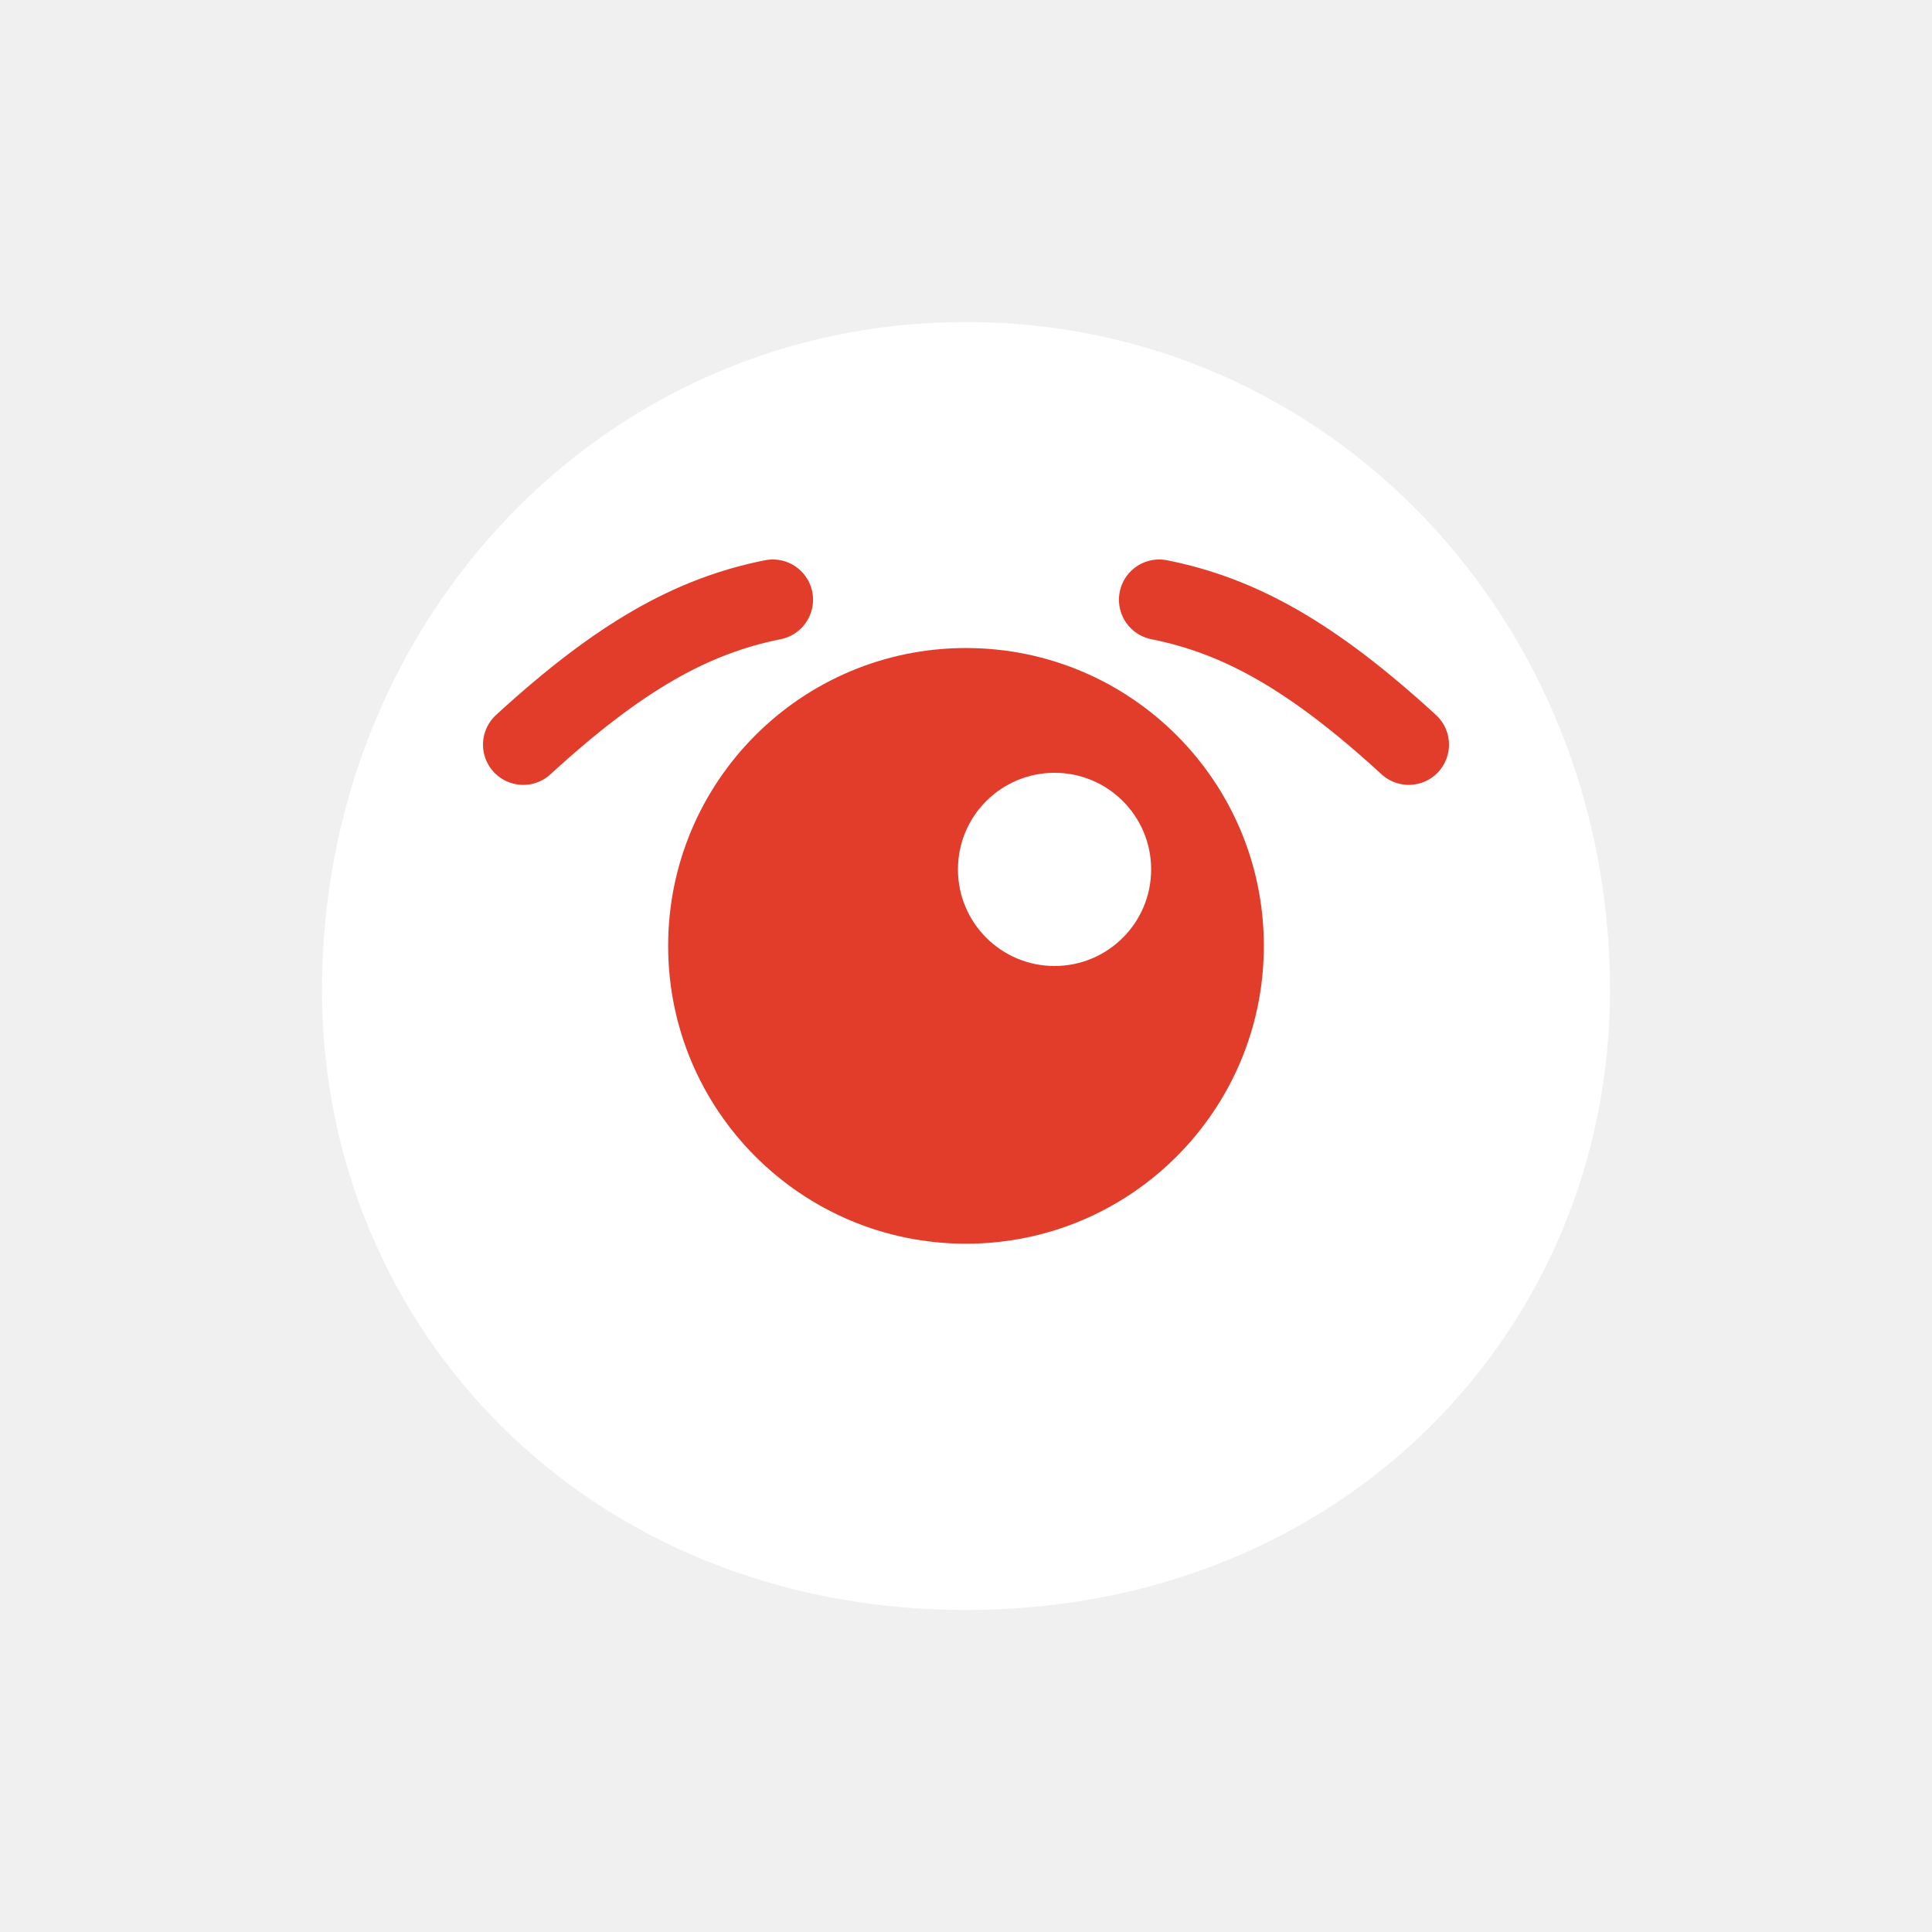
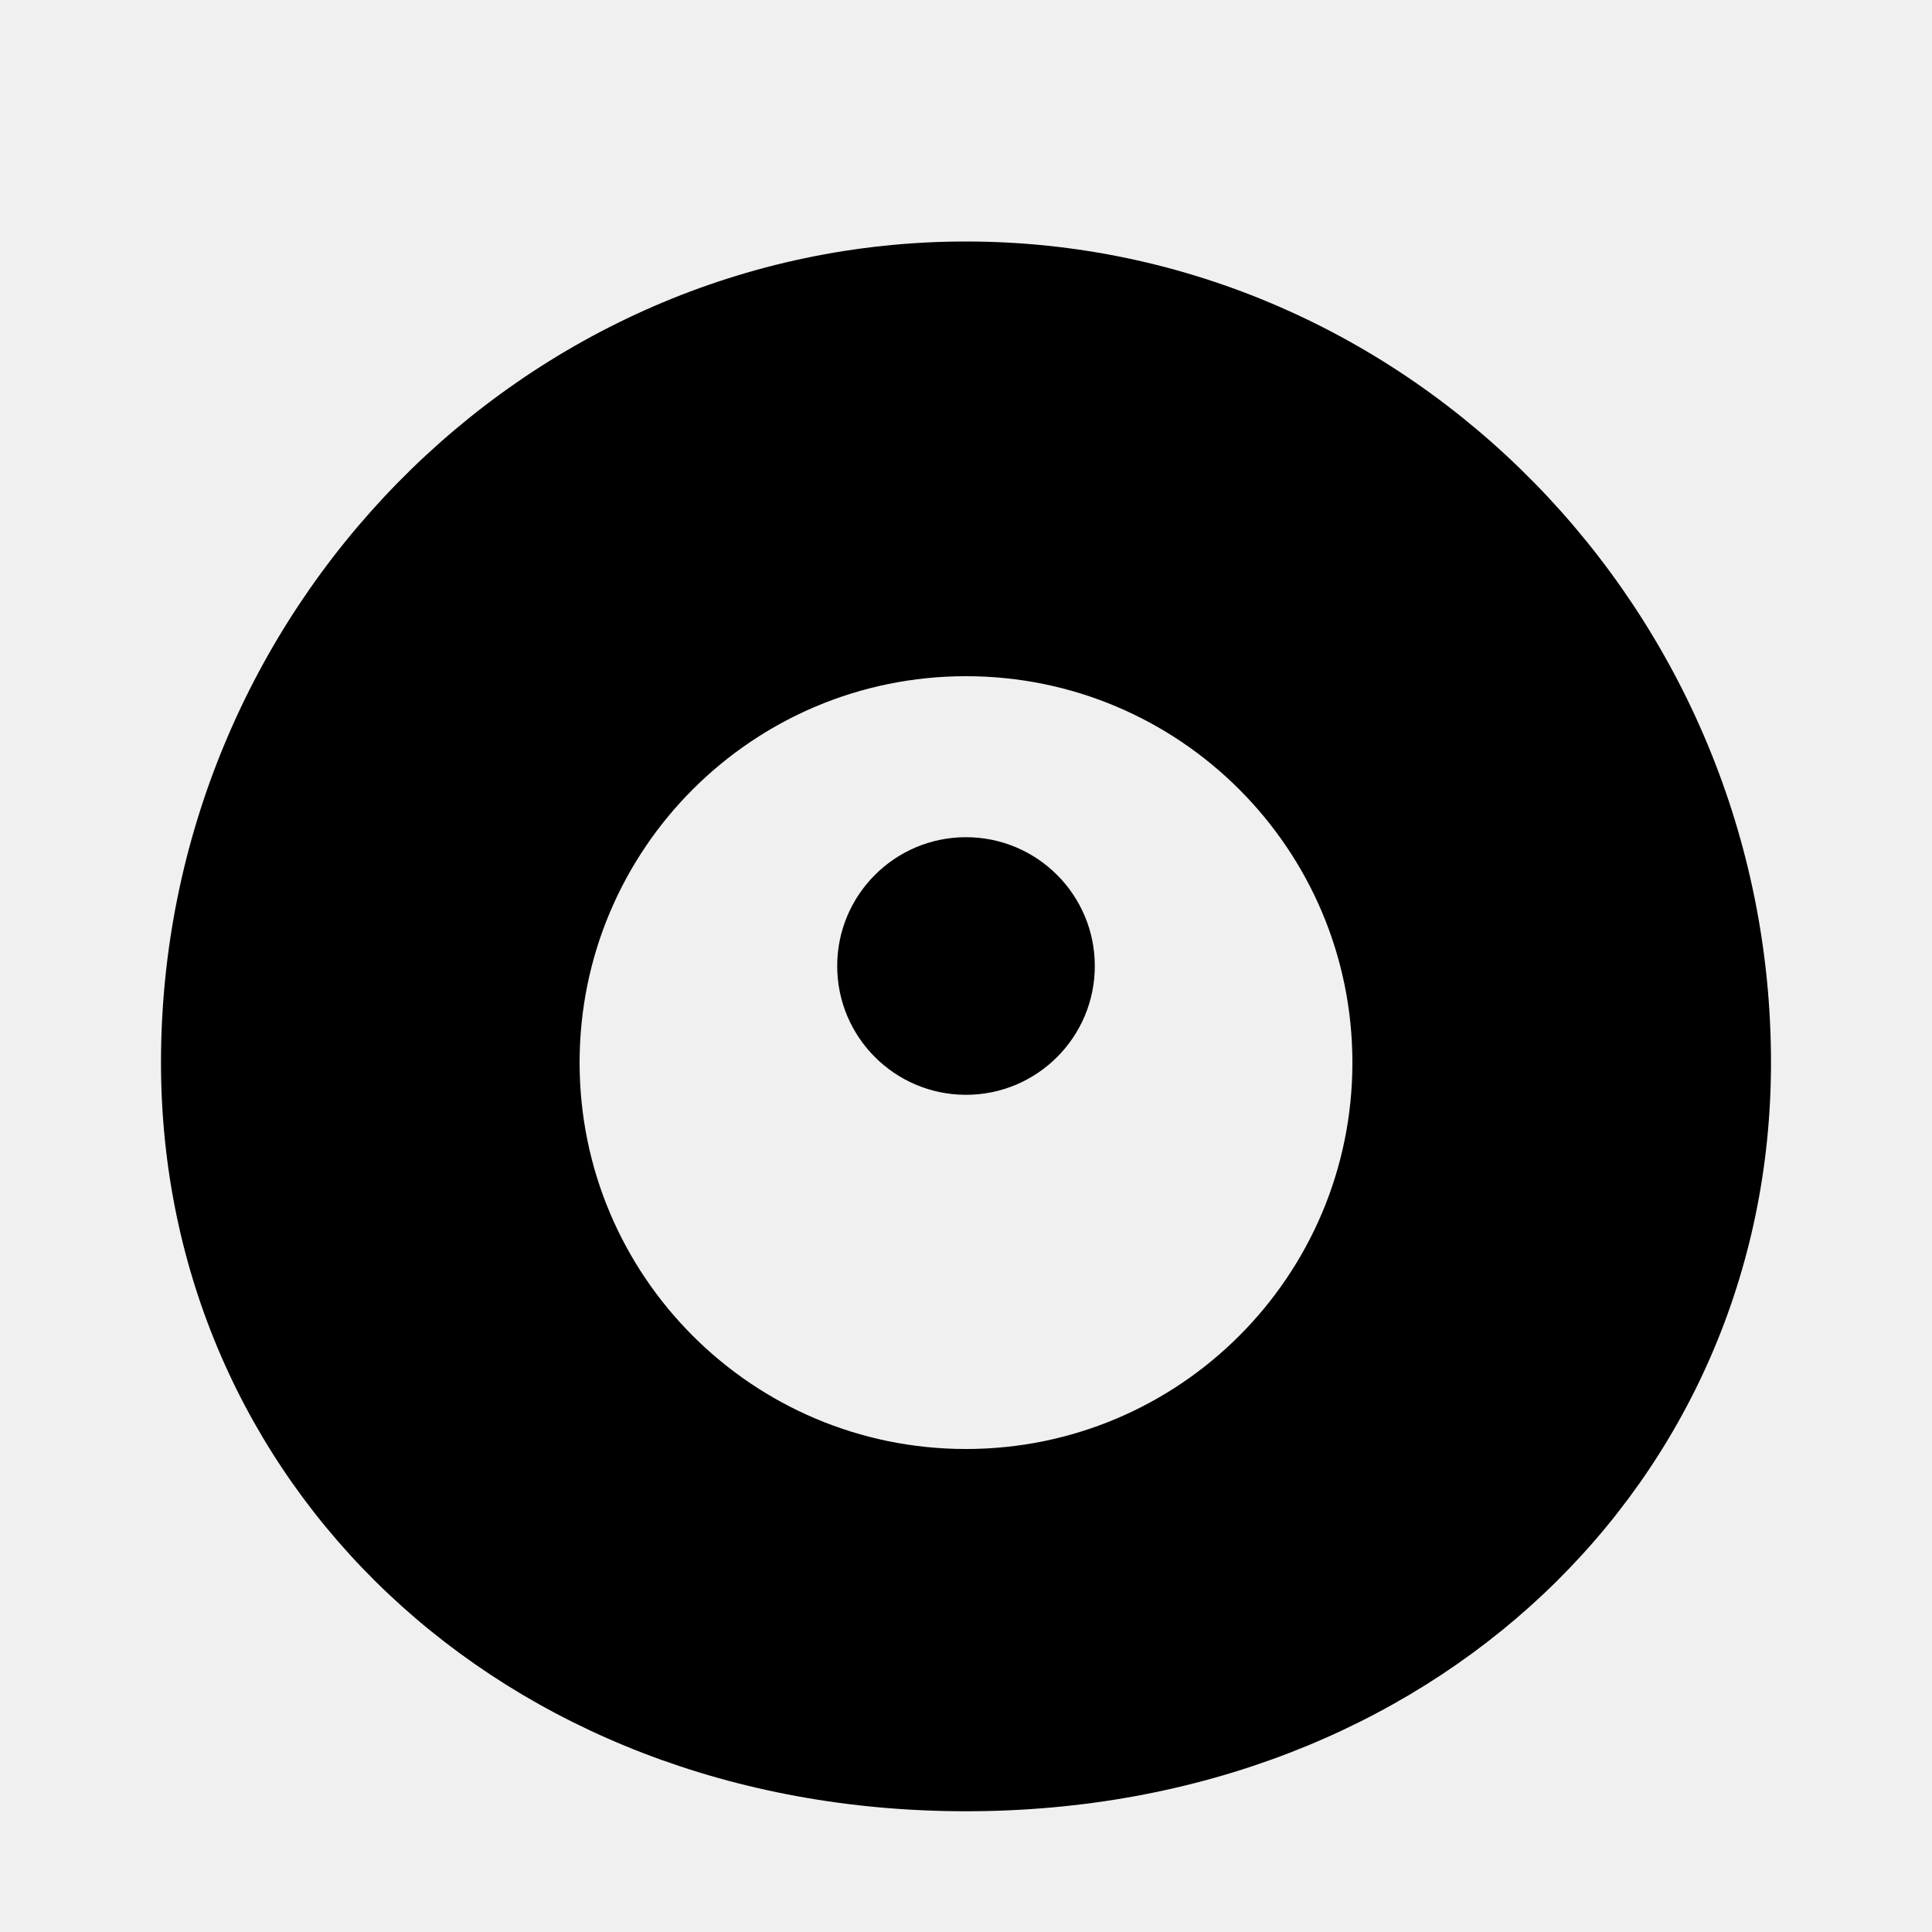
- <svg xmlns="http://www.w3.org/2000/svg" viewBox="0 0 48 48">
-   <path fill="#fff" d="M24 8c-9 0-16 7.4-16 16.6 0 8.4 6.6 15.4 16 15.4s16-7 16-15.4C40 15.4 33 8 24 8z" />
-   <circle cx="24" cy="23.5" r="7.4" fill="#E23D2A" />
-   <circle cx="26.2" cy="21.6" r="2.4" fill="#fff" />
-   <path d="M13 18.5c2.4-2.2 4.2-3.2 6.2-3.6" fill="none" stroke="#E23D2A" stroke-width="2" stroke-linecap="round" />
-   <path d="M35 18.5c-2.4-2.2-4.2-3.2-6.2-3.6" fill="none" stroke="#E23D2A" stroke-width="2" stroke-linecap="round" />
+ <svg xmlns="http://www.w3.org/2000/svg" viewBox="0 0 24 24">
+   <path fill-rule="evenodd" d="M12 3C6.5 3 2 7.6 2 13.2 2 18.4 6.2 22.5 12 22.5s10-4.1 10-9.3C22 7.6 17.5 3 12 3zm0 5.4a4.8 4.8 0 1 1 0 9.6 4.8 4.8 0 0 1 0-9.6zm1.6 3.6a1.6 1.6 0 1 1-3.2 0 1.6 1.6 0 0 1 3.2 0z" />
+   <path d="M5.4 8.2c1.8-1.6 3.3-2.4 5-2.7" fill="none" stroke="#000" stroke-width="1.6" stroke-linecap="round" />
+   <path d="M18.6 8.2c-1.8-1.6-3.3-2.4-5-2.7" fill="none" stroke="#000" stroke-width="1.6" stroke-linecap="round" />
</svg>
